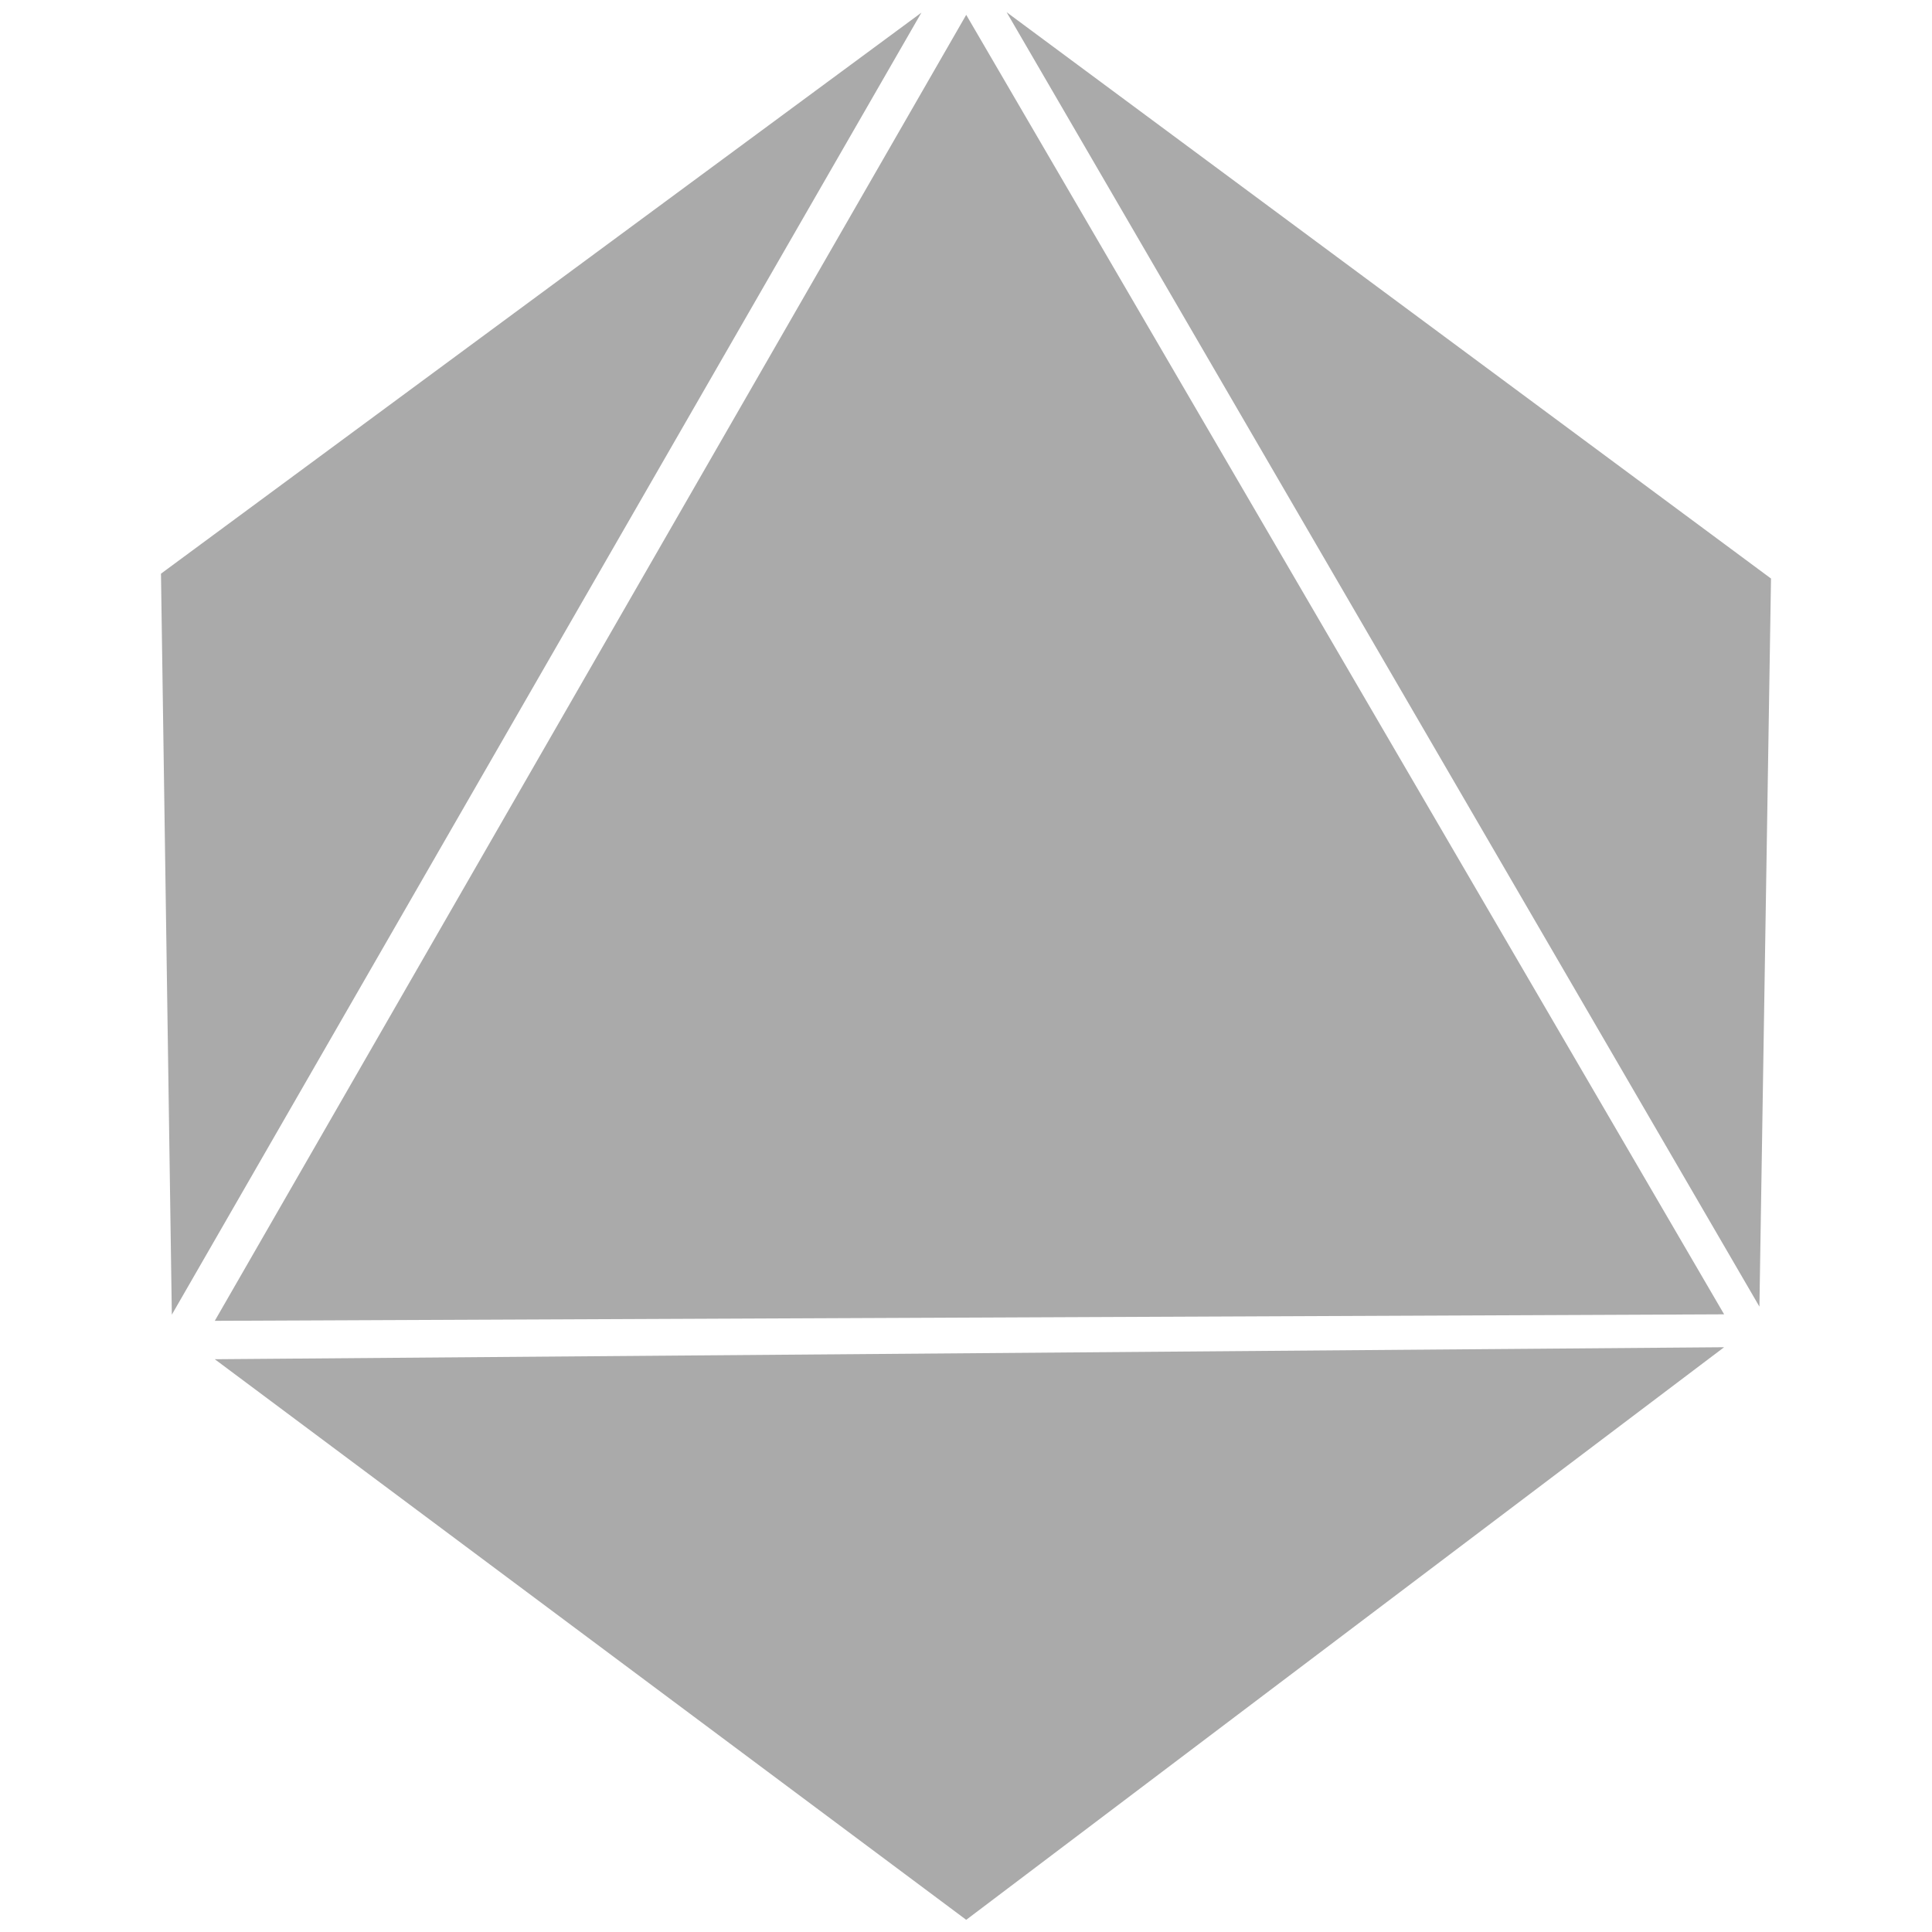
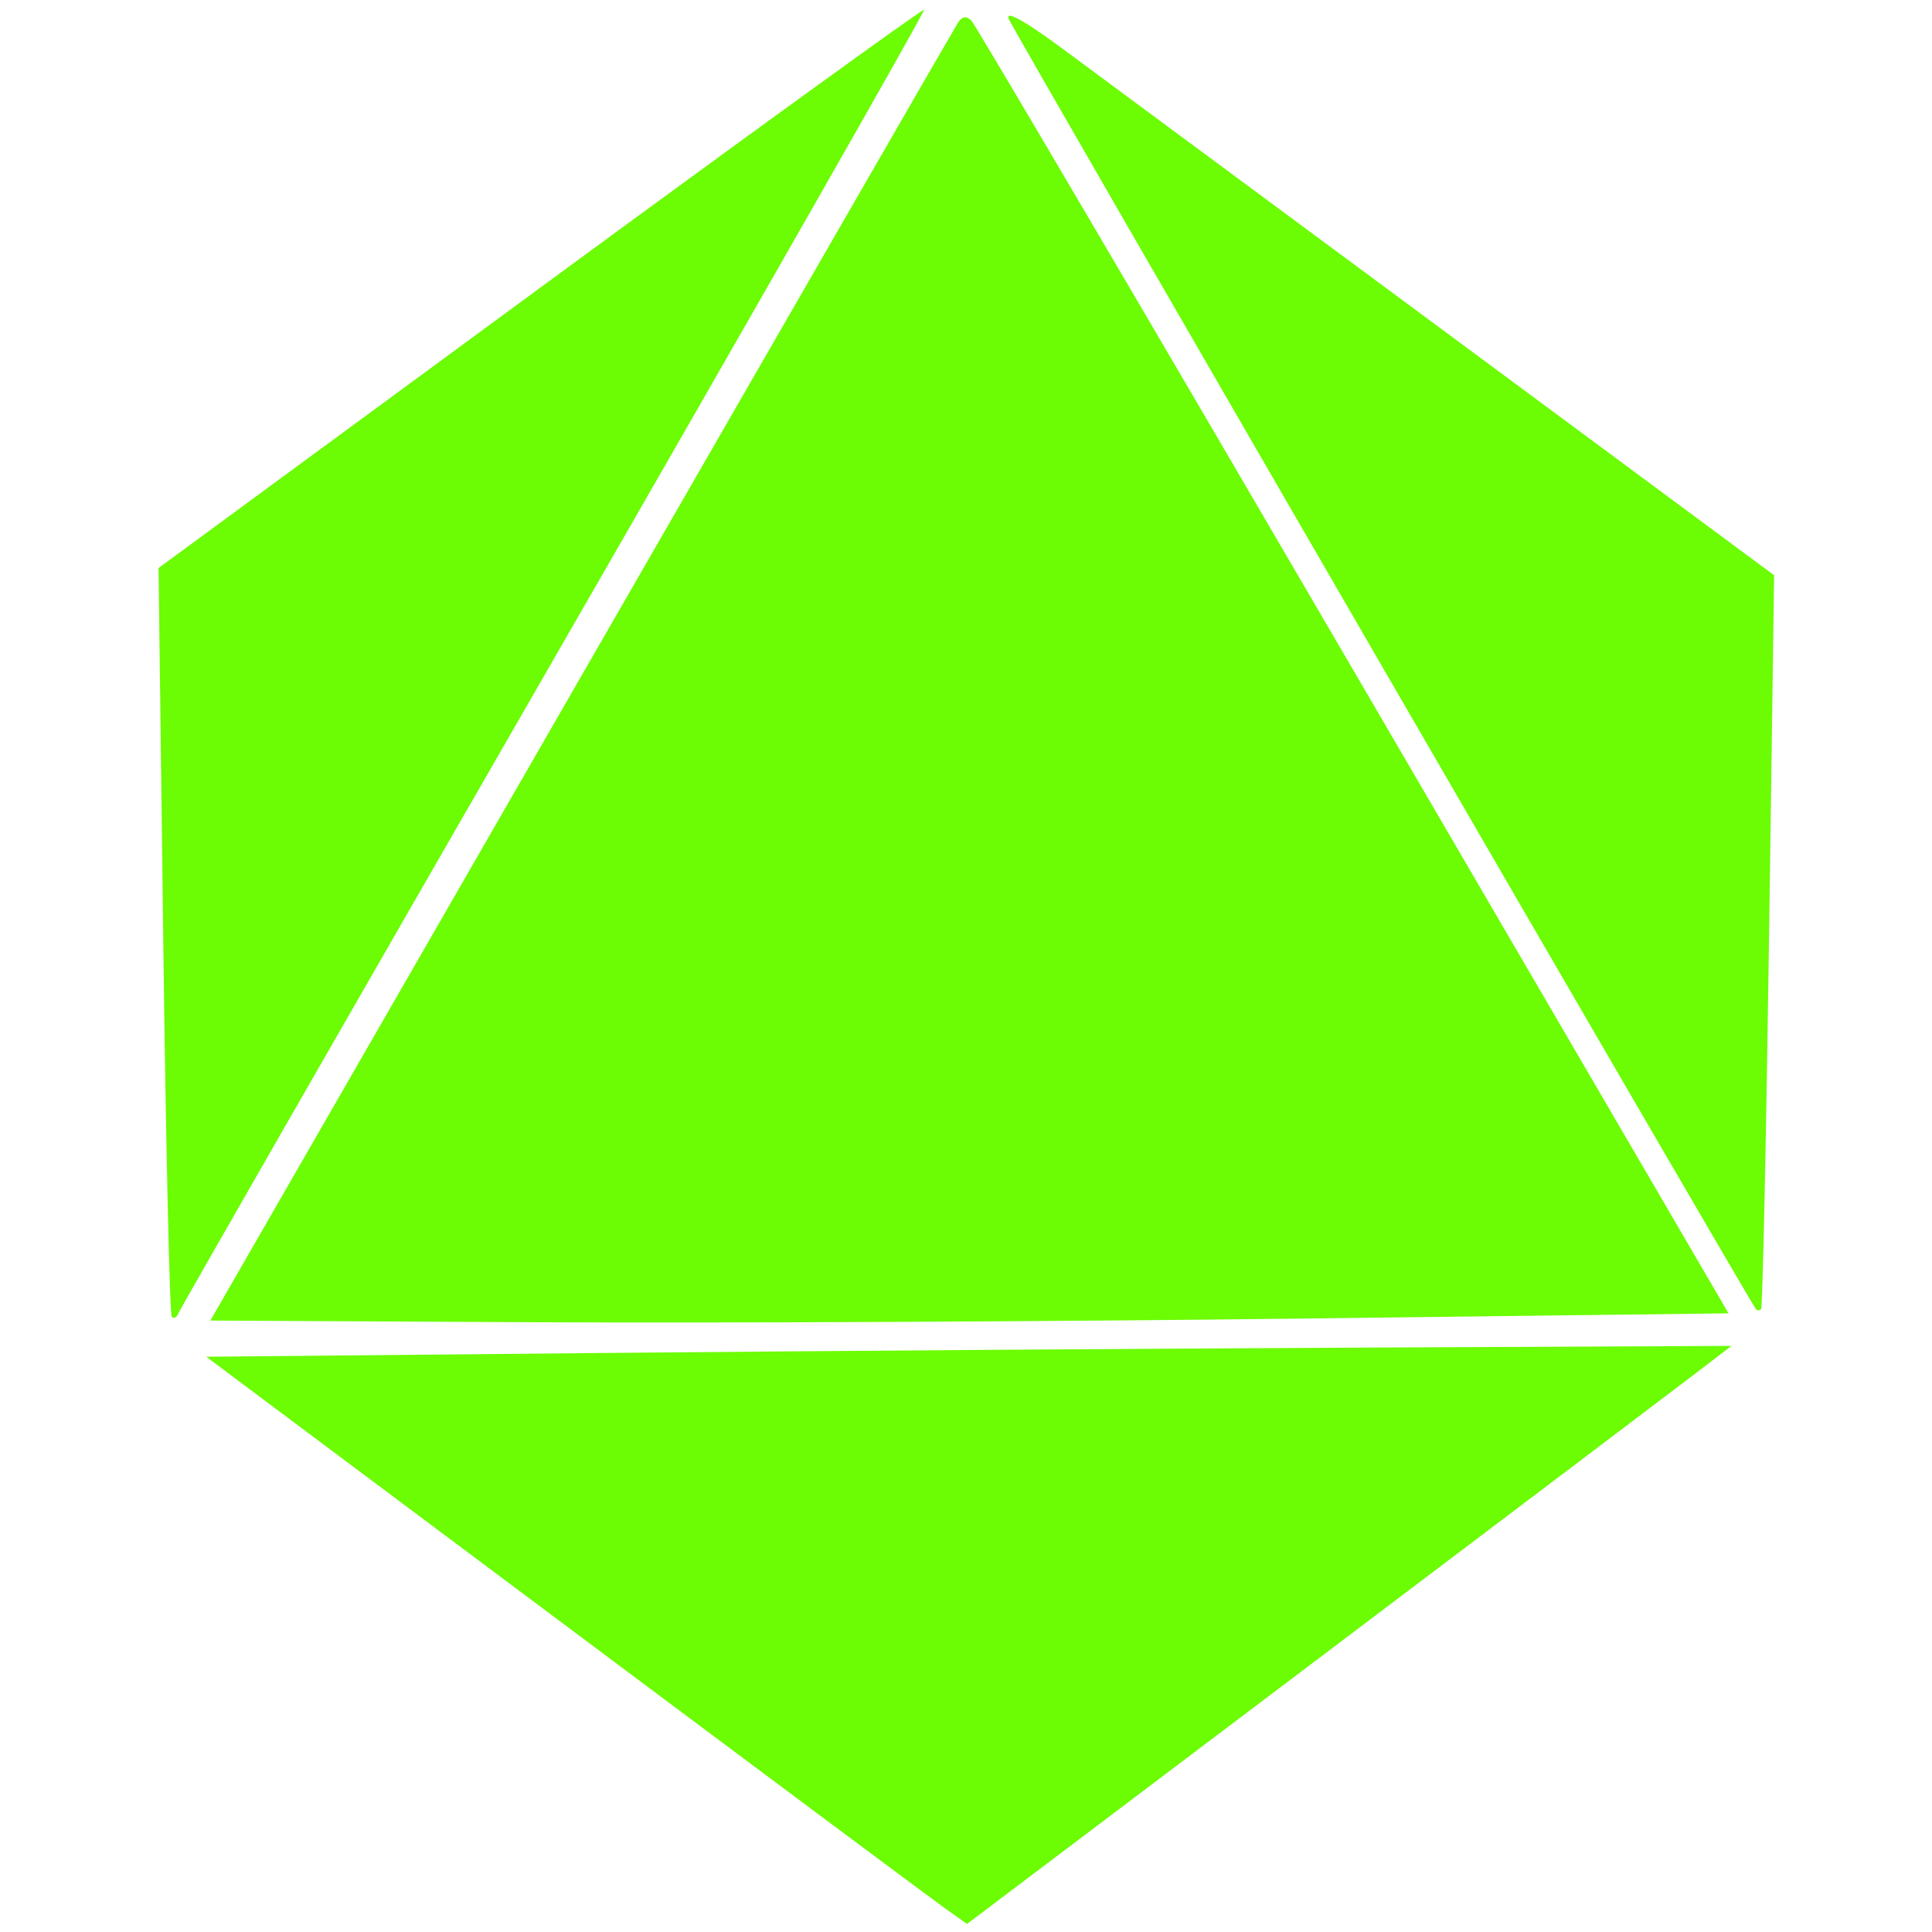
- <svg xmlns="http://www.w3.org/2000/svg" viewBox="40 40 100 100" width="64" height="64">
-   <g>
-     <g transform="translate(-242.4098,-473.8986)">
-       <path fill="#AAAAAA" d="M293.527,582.264l38.894-67.597l39.229,67.261L293.527,582.264z" />
-       <path fill="#AAAAAA" d="M291.304,581.946l-0.562-38.354l39.36-29.039L291.304,581.946z" />
-       <path fill="#AAAAAA" d="M373.477,581.529l0.6-37.685l-39.565-29.314L373.477,581.529z" />
-       <path fill="#AAAAAA" d="M332.421,613.268l-38.894-29.016l78.122-0.621L332.421,613.268z" />
-     </g>
-   </g>
+ <svg xmlns="http://www.w3.org/2000/svg" width="267" height="267" viewBox="0 0 267 267" version="1.1">
+   <path d="" stroke="none" fill="#70fc04" fill-rule="evenodd" />
+   <path d="M 74.644 39.771 L 21.912 78.500 22.562 130 C 22.920 158.325, 23.451 181.725, 23.743 182 C 24.035 182.275, 24.444 182.050, 24.652 181.500 C 24.860 180.950, 48.202 140.266, 76.524 91.092 C 104.845 41.918, 127.873 1.539, 127.696 1.363 C 127.520 1.186, 103.646 18.470, 74.644 39.771 M 139.398 2.605 C 139.981 4.135, 241.533 179.475, 242.671 180.917 C 242.852 181.146, 243.172 181.146, 243.381 180.917 C 243.591 180.688, 244.082 157.775, 244.473 130 L 245.183 79.500 199.923 46 C 175.030 27.575, 151.066 9.847, 146.669 6.605 C 141.527 2.813, 138.933 1.386, 139.398 2.605 M 132.372 3.163 C 131.903 3.898, 108.468 44.550, 80.294 93.500 L 29.069 182.500 74.284 182.733 C 99.153 182.861, 146.360 182.636, 179.190 182.233 L 238.880 181.500 187.062 92.672 C 158.563 43.817, 134.790 3.390, 134.235 2.835 C 133.556 2.156, 132.947 2.263, 132.372 3.163 M 82.500 186.987 L 28.500 187.500 78 224.517 C 105.225 244.877, 128.883 262.513, 130.574 263.710 L 133.648 265.886 181.574 229.689 C 207.933 209.780, 231.702 191.806, 234.394 189.746 L 239.288 186 187.894 186.237 C 159.627 186.367, 112.200 186.705, 82.500 186.987" stroke="none" fill="#6cfc04" fill-rule="evenodd" />
</svg>
